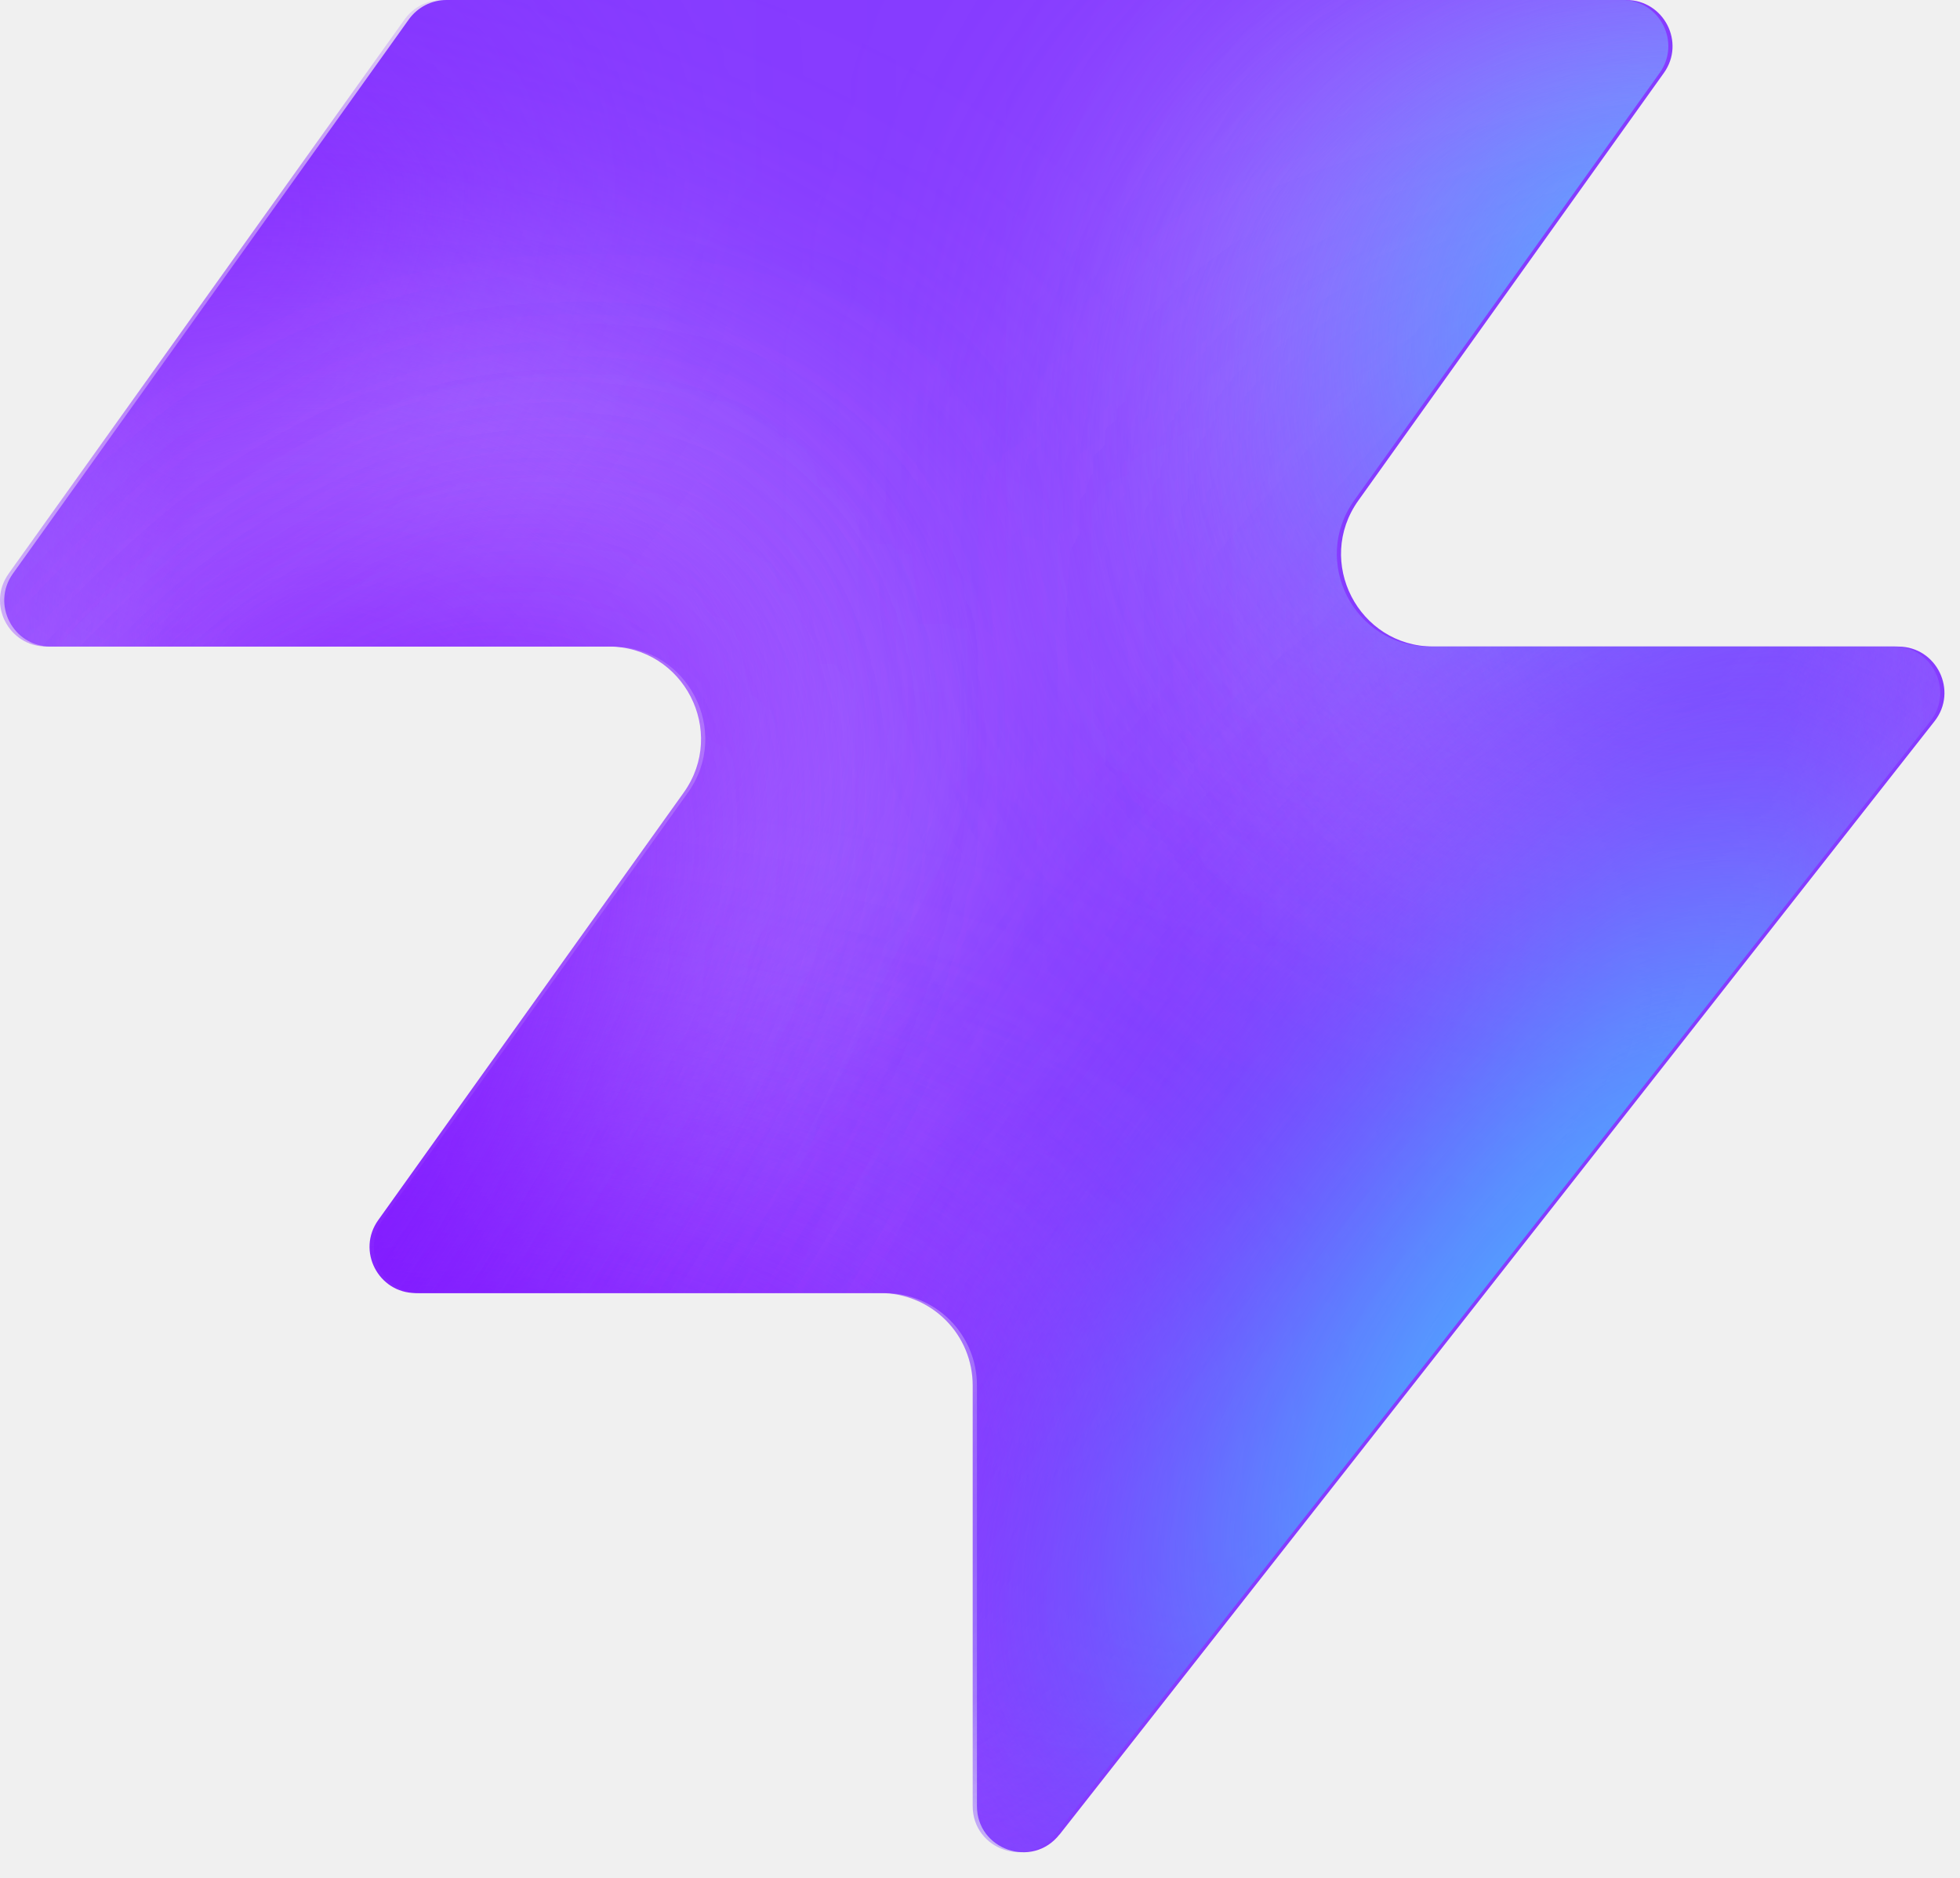
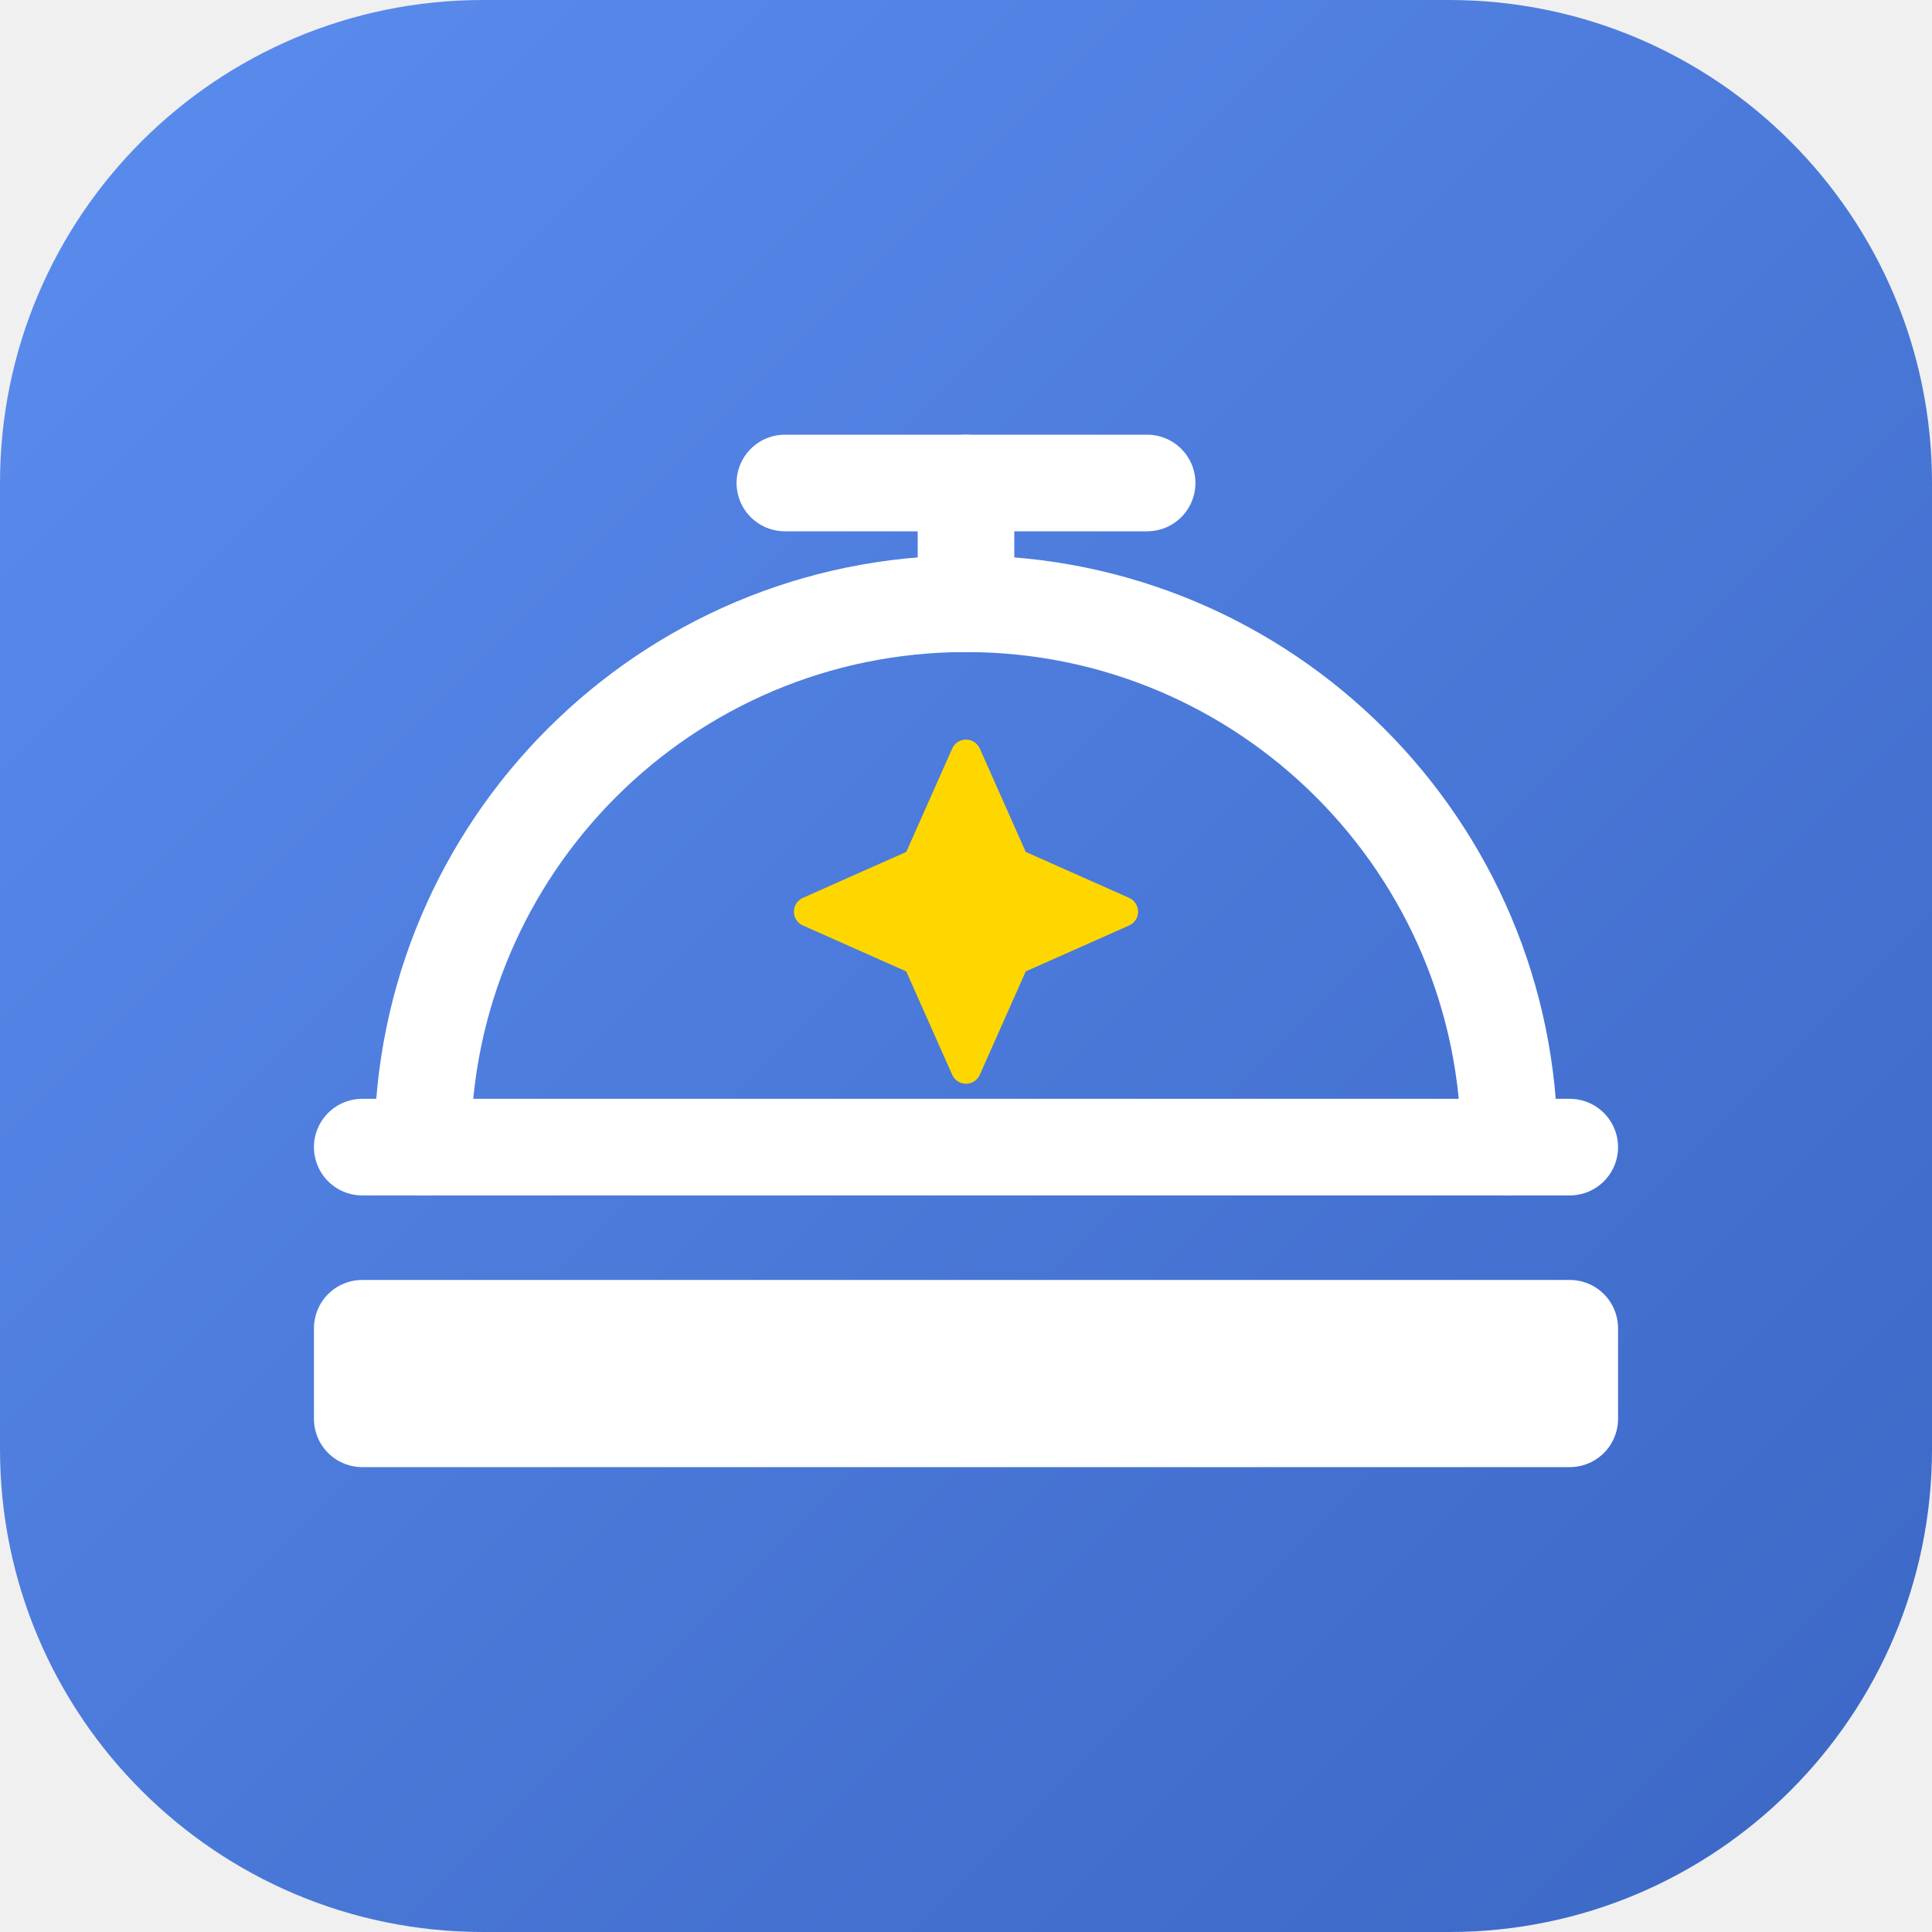
- <svg xmlns="http://www.w3.org/2000/svg" width="48" height="46" fill="none" viewBox="0 0 48 46">
-   <path fill="#863bff" d="M25.946 44.938c-.664.845-2.021.375-2.021-.698V33.937a2.26 2.26 0 0 0-2.262-2.262H10.287c-.92 0-1.456-1.04-.92-1.788l7.48-10.471c1.07-1.497 0-3.578-1.842-3.578H1.237c-.92 0-1.456-1.04-.92-1.788L10.013.474c.214-.297.556-.474.92-.474h28.894c.92 0 1.456 1.04.92 1.788l-7.48 10.471c-1.07 1.498 0 3.579 1.842 3.579h11.377c.943 0 1.473 1.088.89 1.83L25.947 44.94z" style="fill:#863bff;fill:color(display-p3 .525 .23 1);fill-opacity:1" />
-   <mask id="a" width="48" height="46" x="0" y="0" maskUnits="userSpaceOnUse" style="mask-type:alpha">
-     <path fill="#000" d="M25.842 44.938c-.664.844-2.021.375-2.021-.698V33.937a2.26 2.26 0 0 0-2.262-2.262H10.183c-.92 0-1.456-1.04-.92-1.788l7.48-10.471c1.07-1.498 0-3.579-1.842-3.579H1.133c-.92 0-1.456-1.04-.92-1.787L9.91.473c.214-.297.556-.474.92-.474h28.894c.92 0 1.456 1.04.92 1.788l-7.48 10.471c-1.07 1.498 0 3.578 1.842 3.578h11.377c.943 0 1.473 1.088.89 1.832L25.843 44.94z" style="fill:#000;fill-opacity:1" />
-   </mask>
-   <g mask="url(#a)">
-     <g filter="url(#b)">
-       <ellipse cx="5.508" cy="14.704" fill="#ede6ff" rx="5.508" ry="14.704" style="fill:#ede6ff;fill:color(display-p3 .927 .903 1);fill-opacity:1" transform="matrix(.00324 1 1 -.00324 -4.47 31.516)" />
-     </g>
-     <g filter="url(#c)">
-       <ellipse cx="10.399" cy="29.851" fill="#ede6ff" rx="10.399" ry="29.851" style="fill:#ede6ff;fill:color(display-p3 .927 .903 1);fill-opacity:1" transform="matrix(.00324 1 1 -.00324 -39.328 7.883)" />
-     </g>
-     <g filter="url(#d)">
-       <ellipse cx="5.508" cy="30.487" fill="#7e14ff" rx="5.508" ry="30.487" style="fill:#7e14ff;fill:color(display-p3 .492 .077 1);fill-opacity:1" transform="rotate(89.814 -25.913 -14.639)scale(1 -1)" />
-     </g>
-     <g filter="url(#e)">
-       <ellipse cx="5.508" cy="30.599" fill="#7e14ff" rx="5.508" ry="30.599" style="fill:#7e14ff;fill:color(display-p3 .492 .077 1);fill-opacity:1" transform="rotate(89.814 -32.644 -3.334)scale(1 -1)" />
-     </g>
-     <g filter="url(#f)">
-       <ellipse cx="5.508" cy="30.599" fill="#7e14ff" rx="5.508" ry="30.599" style="fill:#7e14ff;fill:color(display-p3 .492 .077 1);fill-opacity:1" transform="matrix(.00324 1 1 -.00324 -34.34 30.47)" />
-     </g>
-     <g filter="url(#g)">
-       <ellipse cx="14.072" cy="22.078" fill="#ede6ff" rx="14.072" ry="22.078" style="fill:#ede6ff;fill:color(display-p3 .927 .903 1);fill-opacity:1" transform="rotate(93.35 24.506 48.493)scale(-1 1)" />
-     </g>
-     <g filter="url(#h)">
-       <ellipse cx="3.47" cy="21.501" fill="#7e14ff" rx="3.47" ry="21.501" style="fill:#7e14ff;fill:color(display-p3 .492 .077 1);fill-opacity:1" transform="rotate(89.009 28.708 47.59)scale(-1 1)" />
-     </g>
-     <g filter="url(#i)">
-       <ellipse cx="3.47" cy="21.501" fill="#7e14ff" rx="3.47" ry="21.501" style="fill:#7e14ff;fill:color(display-p3 .492 .077 1);fill-opacity:1" transform="rotate(89.009 28.708 47.59)scale(-1 1)" />
-     </g>
-     <g filter="url(#j)">
-       <ellipse cx=".387" cy="8.972" fill="#7e14ff" rx="4.407" ry="29.108" style="fill:#7e14ff;fill:color(display-p3 .492 .077 1);fill-opacity:1" transform="rotate(39.51 .387 8.972)" />
-     </g>
-     <g filter="url(#k)">
-       <ellipse cx="47.523" cy="-6.092" fill="#7e14ff" rx="4.407" ry="29.108" style="fill:#7e14ff;fill:color(display-p3 .492 .077 1);fill-opacity:1" transform="rotate(37.892 47.523 -6.092)" />
-     </g>
-     <g filter="url(#l)">
-       <ellipse cx="41.412" cy="6.333" fill="#47bfff" rx="5.971" ry="9.665" style="fill:#47bfff;fill:color(display-p3 .28 .748 1);fill-opacity:1" transform="rotate(37.892 41.412 6.333)" />
-     </g>
-     <g filter="url(#m)">
-       <ellipse cx="-1.879" cy="38.332" fill="#7e14ff" rx="4.407" ry="29.108" style="fill:#7e14ff;fill:color(display-p3 .492 .077 1);fill-opacity:1" transform="rotate(37.892 -1.88 38.332)" />
-     </g>
-     <g filter="url(#n)">
-       <ellipse cx="-1.879" cy="38.332" fill="#7e14ff" rx="4.407" ry="29.108" style="fill:#7e14ff;fill:color(display-p3 .492 .077 1);fill-opacity:1" transform="rotate(37.892 -1.88 38.332)" />
-     </g>
-     <g filter="url(#o)">
-       <ellipse cx="35.651" cy="29.907" fill="#7e14ff" rx="4.407" ry="29.108" style="fill:#7e14ff;fill:color(display-p3 .492 .077 1);fill-opacity:1" transform="rotate(37.892 35.651 29.907)" />
-     </g>
-     <g filter="url(#p)">
-       <ellipse cx="38.418" cy="32.4" fill="#47bfff" rx="5.971" ry="15.297" style="fill:#47bfff;fill:color(display-p3 .28 .748 1);fill-opacity:1" transform="rotate(37.892 38.418 32.4)" />
-     </g>
+ <svg xmlns="http://www.w3.org/2000/svg" viewBox="0 0 64 64" fill="none">
+   <defs>
+     <linearGradient id="grad" x1="0%" y1="0%" x2="100%" y2="100%">
+       <stop offset="0%" stop-color="#5b8def" />
+       <stop offset="100%" stop-color="#3b66c4" />
+     </linearGradient>
+   </defs>
+   <rect width="64" height="64" rx="16" fill="url(#grad)" />
+   <g transform="translate(8, 8) scale(2)" stroke="#ffffff" stroke-width="1.6" stroke-linecap="round" stroke-linejoin="round" fill="none">
+     <path d="M12 4v2" />
+     <path d="M9 4h6" />
+     <path d="M3 15c0-4.97 4.03-9 9-9s9 4.03 9 9" />
+     <path d="M2 15h20" />
+     <path d="M2 18h20v1.5H2z" fill="#ffffff" />
+     <path d="M12 8.5l.8 1.8 1.8.8-1.8.8-.8 1.8-.8-1.8-1.8-.8 1.8-.8z" fill="#ffd700" stroke="#ffd700" stroke-width="0.5" />
  </g>
-   <defs>
-     <filter id="b" width="60.045" height="41.654" x="-19.77" y="16.149" color-interpolation-filters="sRGB" filterUnits="userSpaceOnUse">
-       <feFlood flood-opacity="0" result="BackgroundImageFix" />
-       <feBlend in="SourceGraphic" in2="BackgroundImageFix" result="shape" />
-       <feGaussianBlur result="effect1_foregroundBlur_2002_17158" stdDeviation="7.659" />
-     </filter>
-     <filter id="c" width="90.34" height="51.437" x="-54.613" y="-7.533" color-interpolation-filters="sRGB" filterUnits="userSpaceOnUse">
-       <feFlood flood-opacity="0" result="BackgroundImageFix" />
-       <feBlend in="SourceGraphic" in2="BackgroundImageFix" result="shape" />
-       <feGaussianBlur result="effect1_foregroundBlur_2002_17158" stdDeviation="7.659" />
-     </filter>
-     <filter id="d" width="79.355" height="29.4" x="-49.64" y="2.03" color-interpolation-filters="sRGB" filterUnits="userSpaceOnUse">
-       <feFlood flood-opacity="0" result="BackgroundImageFix" />
-       <feBlend in="SourceGraphic" in2="BackgroundImageFix" result="shape" />
-       <feGaussianBlur result="effect1_foregroundBlur_2002_17158" stdDeviation="4.596" />
-     </filter>
-     <filter id="e" width="79.579" height="29.4" x="-45.045" y="20.029" color-interpolation-filters="sRGB" filterUnits="userSpaceOnUse">
-       <feFlood flood-opacity="0" result="BackgroundImageFix" />
-       <feBlend in="SourceGraphic" in2="BackgroundImageFix" result="shape" />
-       <feGaussianBlur result="effect1_foregroundBlur_2002_17158" stdDeviation="4.596" />
-     </filter>
-     <filter id="f" width="79.579" height="29.4" x="-43.513" y="21.178" color-interpolation-filters="sRGB" filterUnits="userSpaceOnUse">
-       <feFlood flood-opacity="0" result="BackgroundImageFix" />
-       <feBlend in="SourceGraphic" in2="BackgroundImageFix" result="shape" />
-       <feGaussianBlur result="effect1_foregroundBlur_2002_17158" stdDeviation="4.596" />
-     </filter>
-     <filter id="g" width="74.749" height="58.852" x="15.756" y="-17.901" color-interpolation-filters="sRGB" filterUnits="userSpaceOnUse">
-       <feFlood flood-opacity="0" result="BackgroundImageFix" />
-       <feBlend in="SourceGraphic" in2="BackgroundImageFix" result="shape" />
-       <feGaussianBlur result="effect1_foregroundBlur_2002_17158" stdDeviation="7.659" />
-     </filter>
-     <filter id="h" width="61.377" height="25.362" x="23.548" y="2.284" color-interpolation-filters="sRGB" filterUnits="userSpaceOnUse">
-       <feFlood flood-opacity="0" result="BackgroundImageFix" />
-       <feBlend in="SourceGraphic" in2="BackgroundImageFix" result="shape" />
-       <feGaussianBlur result="effect1_foregroundBlur_2002_17158" stdDeviation="4.596" />
-     </filter>
-     <filter id="i" width="61.377" height="25.362" x="23.548" y="2.284" color-interpolation-filters="sRGB" filterUnits="userSpaceOnUse">
-       <feFlood flood-opacity="0" result="BackgroundImageFix" />
-       <feBlend in="SourceGraphic" in2="BackgroundImageFix" result="shape" />
-       <feGaussianBlur result="effect1_foregroundBlur_2002_17158" stdDeviation="4.596" />
-     </filter>
-     <filter id="j" width="56.045" height="63.649" x="-27.636" y="-22.853" color-interpolation-filters="sRGB" filterUnits="userSpaceOnUse">
-       <feFlood flood-opacity="0" result="BackgroundImageFix" />
-       <feBlend in="SourceGraphic" in2="BackgroundImageFix" result="shape" />
-       <feGaussianBlur result="effect1_foregroundBlur_2002_17158" stdDeviation="4.596" />
-     </filter>
-     <filter id="k" width="54.814" height="64.646" x="20.116" y="-38.415" color-interpolation-filters="sRGB" filterUnits="userSpaceOnUse">
-       <feFlood flood-opacity="0" result="BackgroundImageFix" />
-       <feBlend in="SourceGraphic" in2="BackgroundImageFix" result="shape" />
-       <feGaussianBlur result="effect1_foregroundBlur_2002_17158" stdDeviation="4.596" />
-     </filter>
-     <filter id="l" width="33.541" height="35.313" x="24.641" y="-11.323" color-interpolation-filters="sRGB" filterUnits="userSpaceOnUse">
-       <feFlood flood-opacity="0" result="BackgroundImageFix" />
-       <feBlend in="SourceGraphic" in2="BackgroundImageFix" result="shape" />
-       <feGaussianBlur result="effect1_foregroundBlur_2002_17158" stdDeviation="4.596" />
-     </filter>
-     <filter id="m" width="54.814" height="64.646" x="-29.286" y="6.009" color-interpolation-filters="sRGB" filterUnits="userSpaceOnUse">
-       <feFlood flood-opacity="0" result="BackgroundImageFix" />
-       <feBlend in="SourceGraphic" in2="BackgroundImageFix" result="shape" />
-       <feGaussianBlur result="effect1_foregroundBlur_2002_17158" stdDeviation="4.596" />
-     </filter>
-     <filter id="n" width="54.814" height="64.646" x="-29.286" y="6.009" color-interpolation-filters="sRGB" filterUnits="userSpaceOnUse">
-       <feFlood flood-opacity="0" result="BackgroundImageFix" />
-       <feBlend in="SourceGraphic" in2="BackgroundImageFix" result="shape" />
-       <feGaussianBlur result="effect1_foregroundBlur_2002_17158" stdDeviation="4.596" />
-     </filter>
-     <filter id="o" width="54.814" height="64.646" x="8.244" y="-2.416" color-interpolation-filters="sRGB" filterUnits="userSpaceOnUse">
-       <feFlood flood-opacity="0" result="BackgroundImageFix" />
-       <feBlend in="SourceGraphic" in2="BackgroundImageFix" result="shape" />
-       <feGaussianBlur result="effect1_foregroundBlur_2002_17158" stdDeviation="4.596" />
-     </filter>
-     <filter id="p" width="39.409" height="43.623" x="18.713" y="10.588" color-interpolation-filters="sRGB" filterUnits="userSpaceOnUse">
-       <feFlood flood-opacity="0" result="BackgroundImageFix" />
-       <feBlend in="SourceGraphic" in2="BackgroundImageFix" result="shape" />
-       <feGaussianBlur result="effect1_foregroundBlur_2002_17158" stdDeviation="4.596" />
-     </filter>
-   </defs>
</svg>
